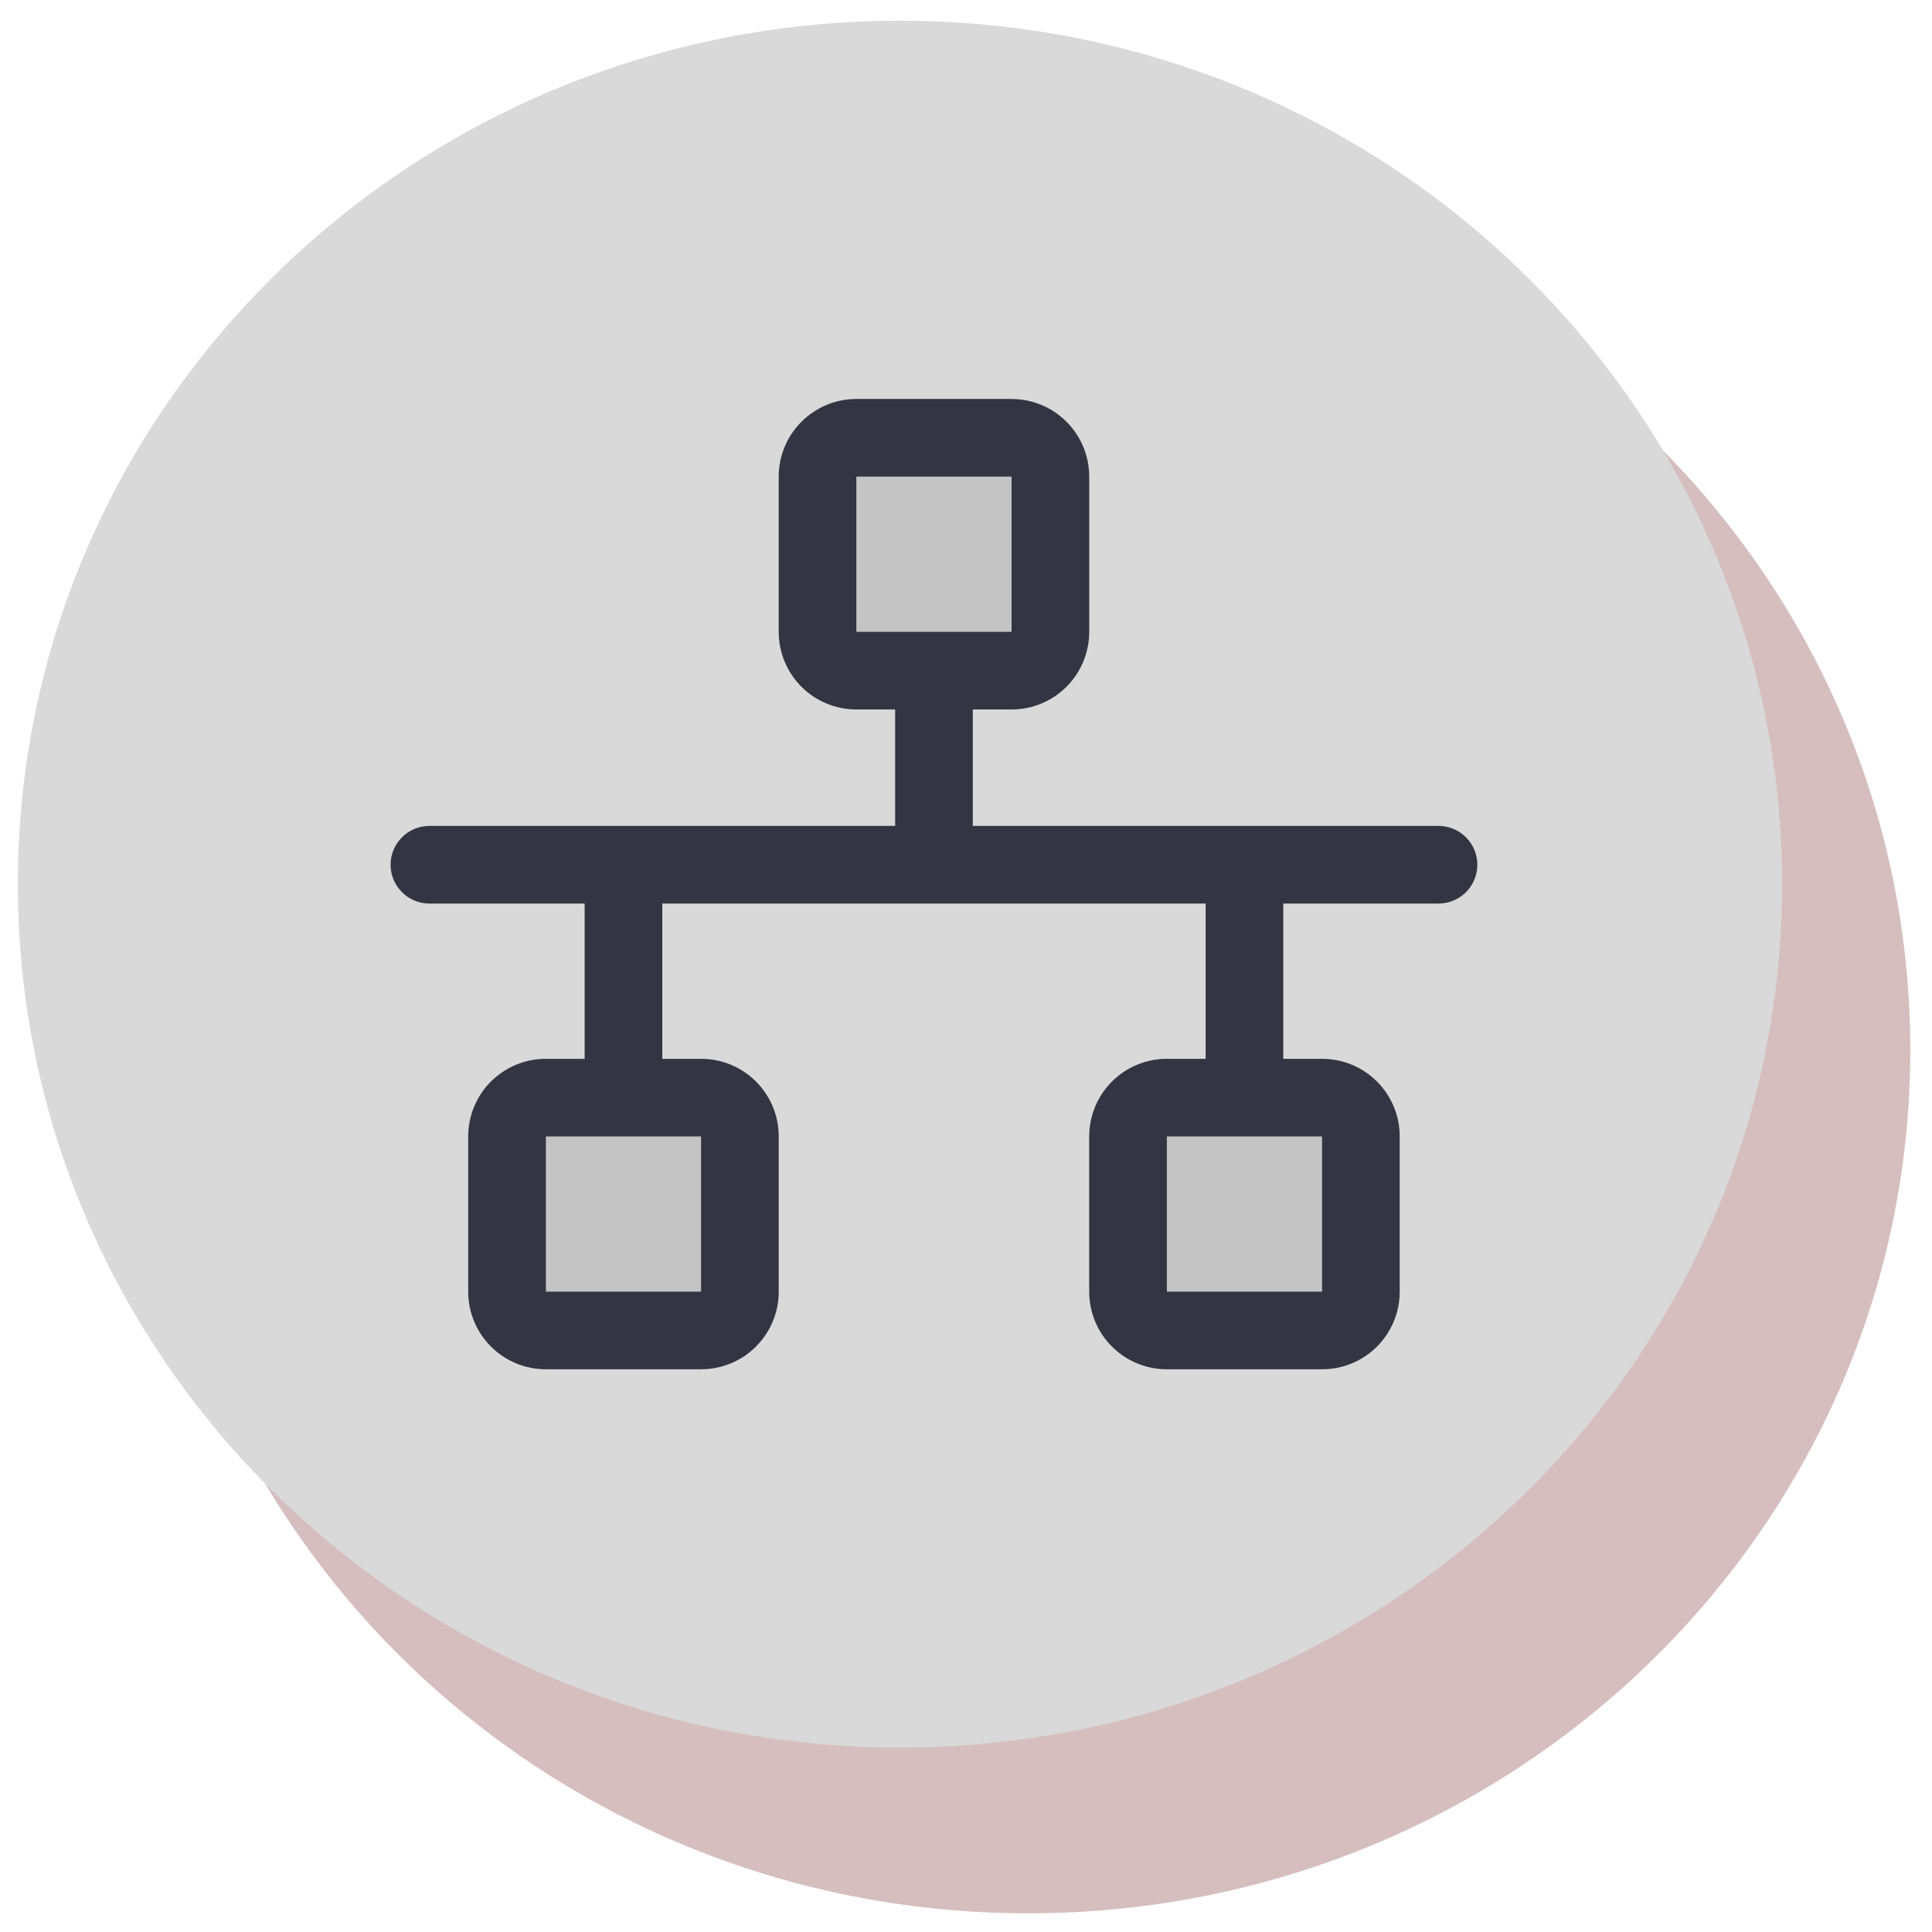
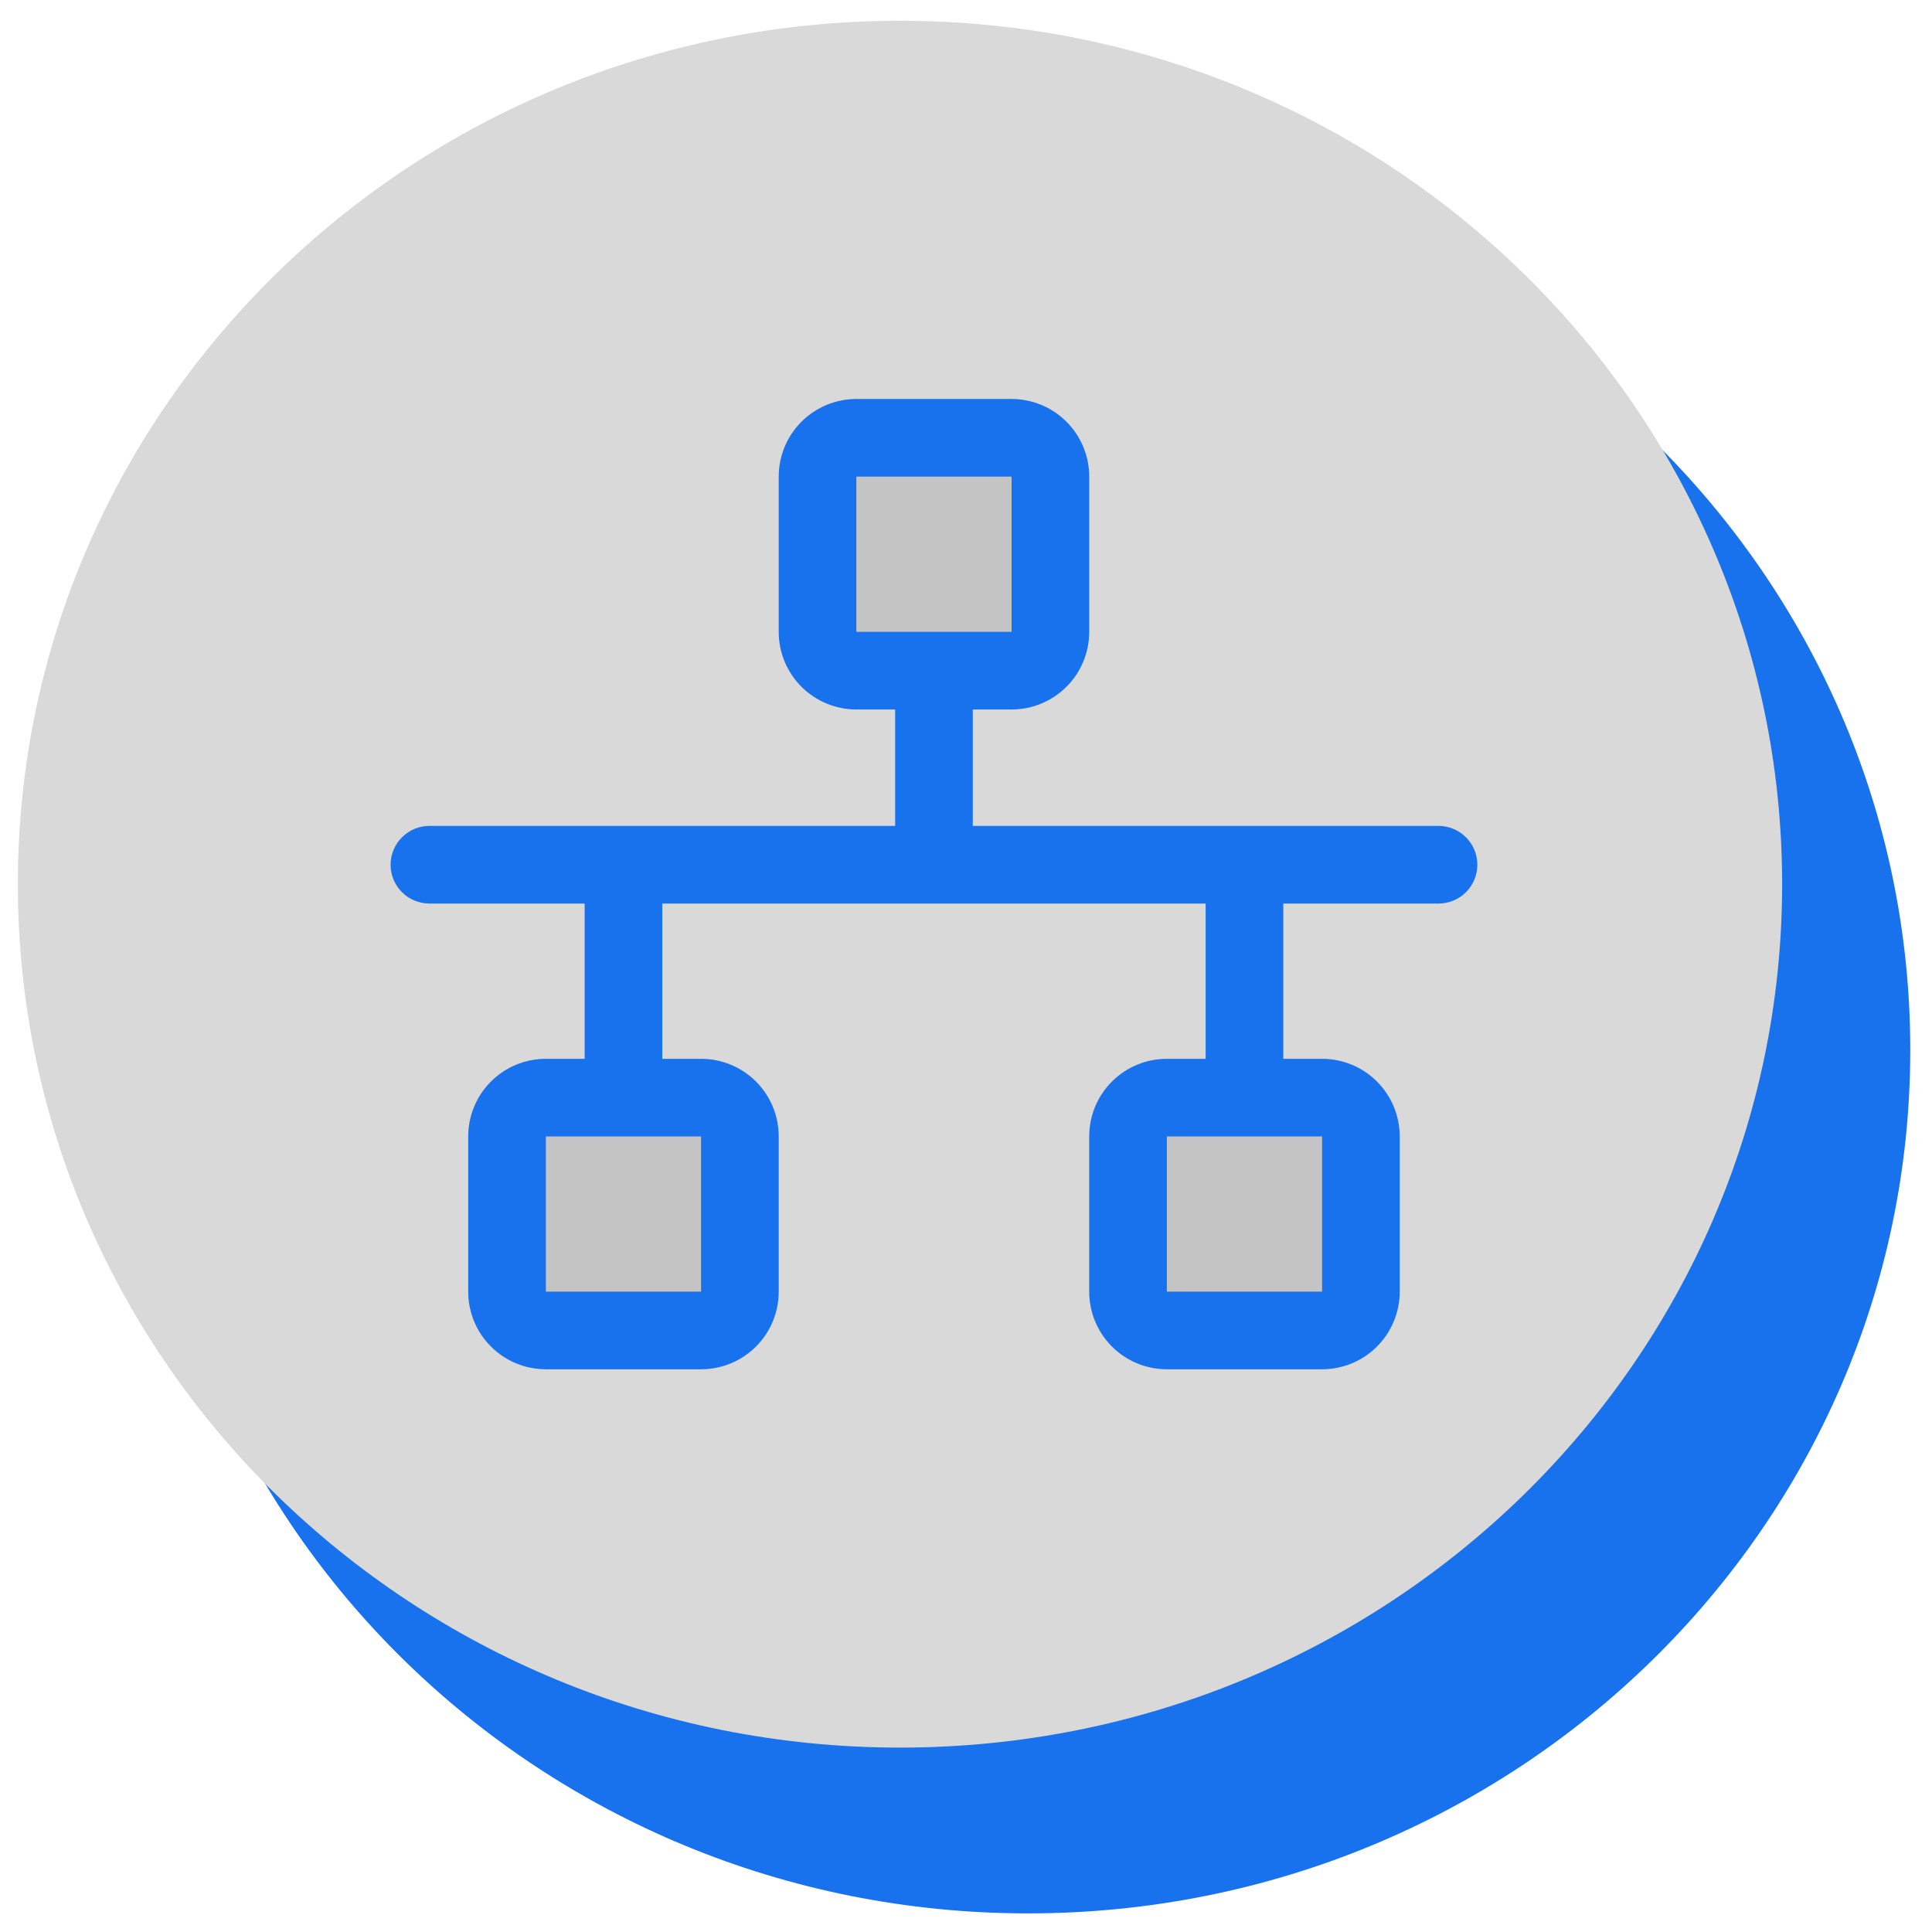
<svg xmlns="http://www.w3.org/2000/svg" width="49" height="49" viewBox="0 0 49 49" fill="none">
-   <ellipse cx="26.076" cy="26.628" rx="22.373" ry="21.898" fill="#D6BEBE" />
-   <ellipse cx="22.826" cy="22.424" rx="22.373" ry="21.898" fill="#D9D9D9" />
+   <ellipse cx="26.076" cy="26.63" rx="22.373" ry="21.898" fill="#1871ED" />
+   <ellipse cx="22.826" cy="22.425" rx="22.373" ry="21.898" fill="#D9D9D9" />
  <path d="M26.641 12.088V16.025C26.641 16.287 26.537 16.537 26.352 16.721C26.168 16.906 25.917 17.01 25.656 17.01H21.719C21.458 17.01 21.207 16.906 21.023 16.721C20.838 16.537 20.734 16.287 20.734 16.025V12.088C20.734 11.827 20.838 11.576 21.023 11.392C21.207 11.207 21.458 11.104 21.719 11.104H25.656C25.917 11.104 26.168 11.207 26.352 11.392C26.537 11.576 26.641 11.827 26.641 12.088ZM17.781 27.838H13.844C13.583 27.838 13.332 27.942 13.148 28.126C12.963 28.311 12.859 28.561 12.859 28.822V32.76C12.859 33.021 12.963 33.271 13.148 33.456C13.332 33.64 13.583 33.744 13.844 33.744H17.781C18.042 33.744 18.293 33.64 18.477 33.456C18.662 33.271 18.766 33.021 18.766 32.76V28.822C18.766 28.561 18.662 28.311 18.477 28.126C18.293 27.942 18.042 27.838 17.781 27.838ZM33.531 27.838H29.594C29.333 27.838 29.082 27.942 28.898 28.126C28.713 28.311 28.609 28.561 28.609 28.822V32.76C28.609 33.021 28.713 33.271 28.898 33.456C29.082 33.64 29.333 33.744 29.594 33.744H33.531C33.792 33.744 34.043 33.64 34.227 33.456C34.412 33.271 34.516 33.021 34.516 32.76V28.822C34.516 28.561 34.412 28.311 34.227 28.126C34.043 27.942 33.792 27.838 33.531 27.838Z" fill="#C4C4C4" />
-   <path d="M36.484 20.947H24.672V17.994H25.656C26.178 17.994 26.679 17.787 27.048 17.418C27.418 17.048 27.625 16.547 27.625 16.025V12.088C27.625 11.566 27.418 11.065 27.048 10.696C26.679 10.327 26.178 10.119 25.656 10.119H21.719C21.197 10.119 20.696 10.327 20.327 10.696C19.957 11.065 19.75 11.566 19.75 12.088V16.025C19.75 16.547 19.957 17.048 20.327 17.418C20.696 17.787 21.197 17.994 21.719 17.994H22.703V20.947H10.891C10.63 20.947 10.379 21.051 10.195 21.236C10.01 21.42 9.906 21.671 9.906 21.932C9.906 22.193 10.01 22.443 10.195 22.628C10.379 22.812 10.63 22.916 10.891 22.916H14.828V26.854H13.844C13.322 26.854 12.821 27.061 12.452 27.43C12.082 27.799 11.875 28.3 11.875 28.822V32.76C11.875 33.282 12.082 33.783 12.452 34.152C12.821 34.521 13.322 34.728 13.844 34.728H17.781C18.303 34.728 18.804 34.521 19.173 34.152C19.543 33.783 19.75 33.282 19.75 32.76V28.822C19.75 28.3 19.543 27.799 19.173 27.43C18.804 27.061 18.303 26.854 17.781 26.854H16.797V22.916H30.578V26.854H29.594C29.072 26.854 28.571 27.061 28.202 27.43C27.832 27.799 27.625 28.3 27.625 28.822V32.76C27.625 33.282 27.832 33.783 28.202 34.152C28.571 34.521 29.072 34.728 29.594 34.728H33.531C34.053 34.728 34.554 34.521 34.923 34.152C35.292 33.783 35.5 33.282 35.5 32.76V28.822C35.5 28.3 35.292 27.799 34.923 27.43C34.554 27.061 34.053 26.854 33.531 26.854H32.547V22.916H36.484C36.745 22.916 36.996 22.812 37.18 22.628C37.365 22.443 37.469 22.193 37.469 21.932C37.469 21.671 37.365 21.42 37.18 21.236C36.996 21.051 36.745 20.947 36.484 20.947ZM21.719 12.088H25.656V16.025H21.719V12.088ZM17.781 32.76H13.844V28.822H17.781V32.76ZM33.531 32.76H29.594V28.822H33.531V32.76Z" fill="#343442" />
+   <path d="M36.484 20.947H24.672V17.994H25.656C26.178 17.994 26.679 17.787 27.048 17.418C27.418 17.048 27.625 16.547 27.625 16.025V12.088C27.625 11.566 27.418 11.065 27.048 10.696C26.679 10.327 26.178 10.119 25.656 10.119H21.719C21.197 10.119 20.696 10.327 20.327 10.696C19.957 11.065 19.75 11.566 19.75 12.088V16.025C19.75 16.547 19.957 17.048 20.327 17.418C20.696 17.787 21.197 17.994 21.719 17.994H22.703V20.947H10.891C10.63 20.947 10.379 21.051 10.195 21.236C10.01 21.42 9.906 21.671 9.906 21.932C9.906 22.193 10.01 22.443 10.195 22.628C10.379 22.812 10.63 22.916 10.891 22.916H14.828V26.854H13.844C13.322 26.854 12.821 27.061 12.452 27.43C12.082 27.799 11.875 28.3 11.875 28.822V32.76C11.875 33.282 12.082 33.783 12.452 34.152C12.821 34.521 13.322 34.728 13.844 34.728H17.781C18.303 34.728 18.804 34.521 19.173 34.152C19.543 33.783 19.75 33.282 19.75 32.76V28.822C19.75 28.3 19.543 27.799 19.173 27.43C18.804 27.061 18.303 26.854 17.781 26.854H16.797V22.916H30.578V26.854H29.594C29.072 26.854 28.571 27.061 28.202 27.43C27.832 27.799 27.625 28.3 27.625 28.822V32.76C27.625 33.282 27.832 33.783 28.202 34.152C28.571 34.521 29.072 34.728 29.594 34.728H33.531C34.053 34.728 34.554 34.521 34.923 34.152C35.292 33.783 35.5 33.282 35.5 32.76V28.822C35.5 28.3 35.292 27.799 34.923 27.43C34.554 27.061 34.053 26.854 33.531 26.854H32.547V22.916H36.484C36.745 22.916 36.996 22.812 37.18 22.628C37.365 22.443 37.469 22.193 37.469 21.932C37.469 21.671 37.365 21.42 37.18 21.236C36.996 21.051 36.745 20.947 36.484 20.947ZM21.719 12.088H25.656V16.025H21.719V12.088ZM17.781 32.76H13.844V28.822H17.781V32.76ZM33.531 32.76H29.594V28.822H33.531V32.76Z" fill="#1871ED" />
</svg>
